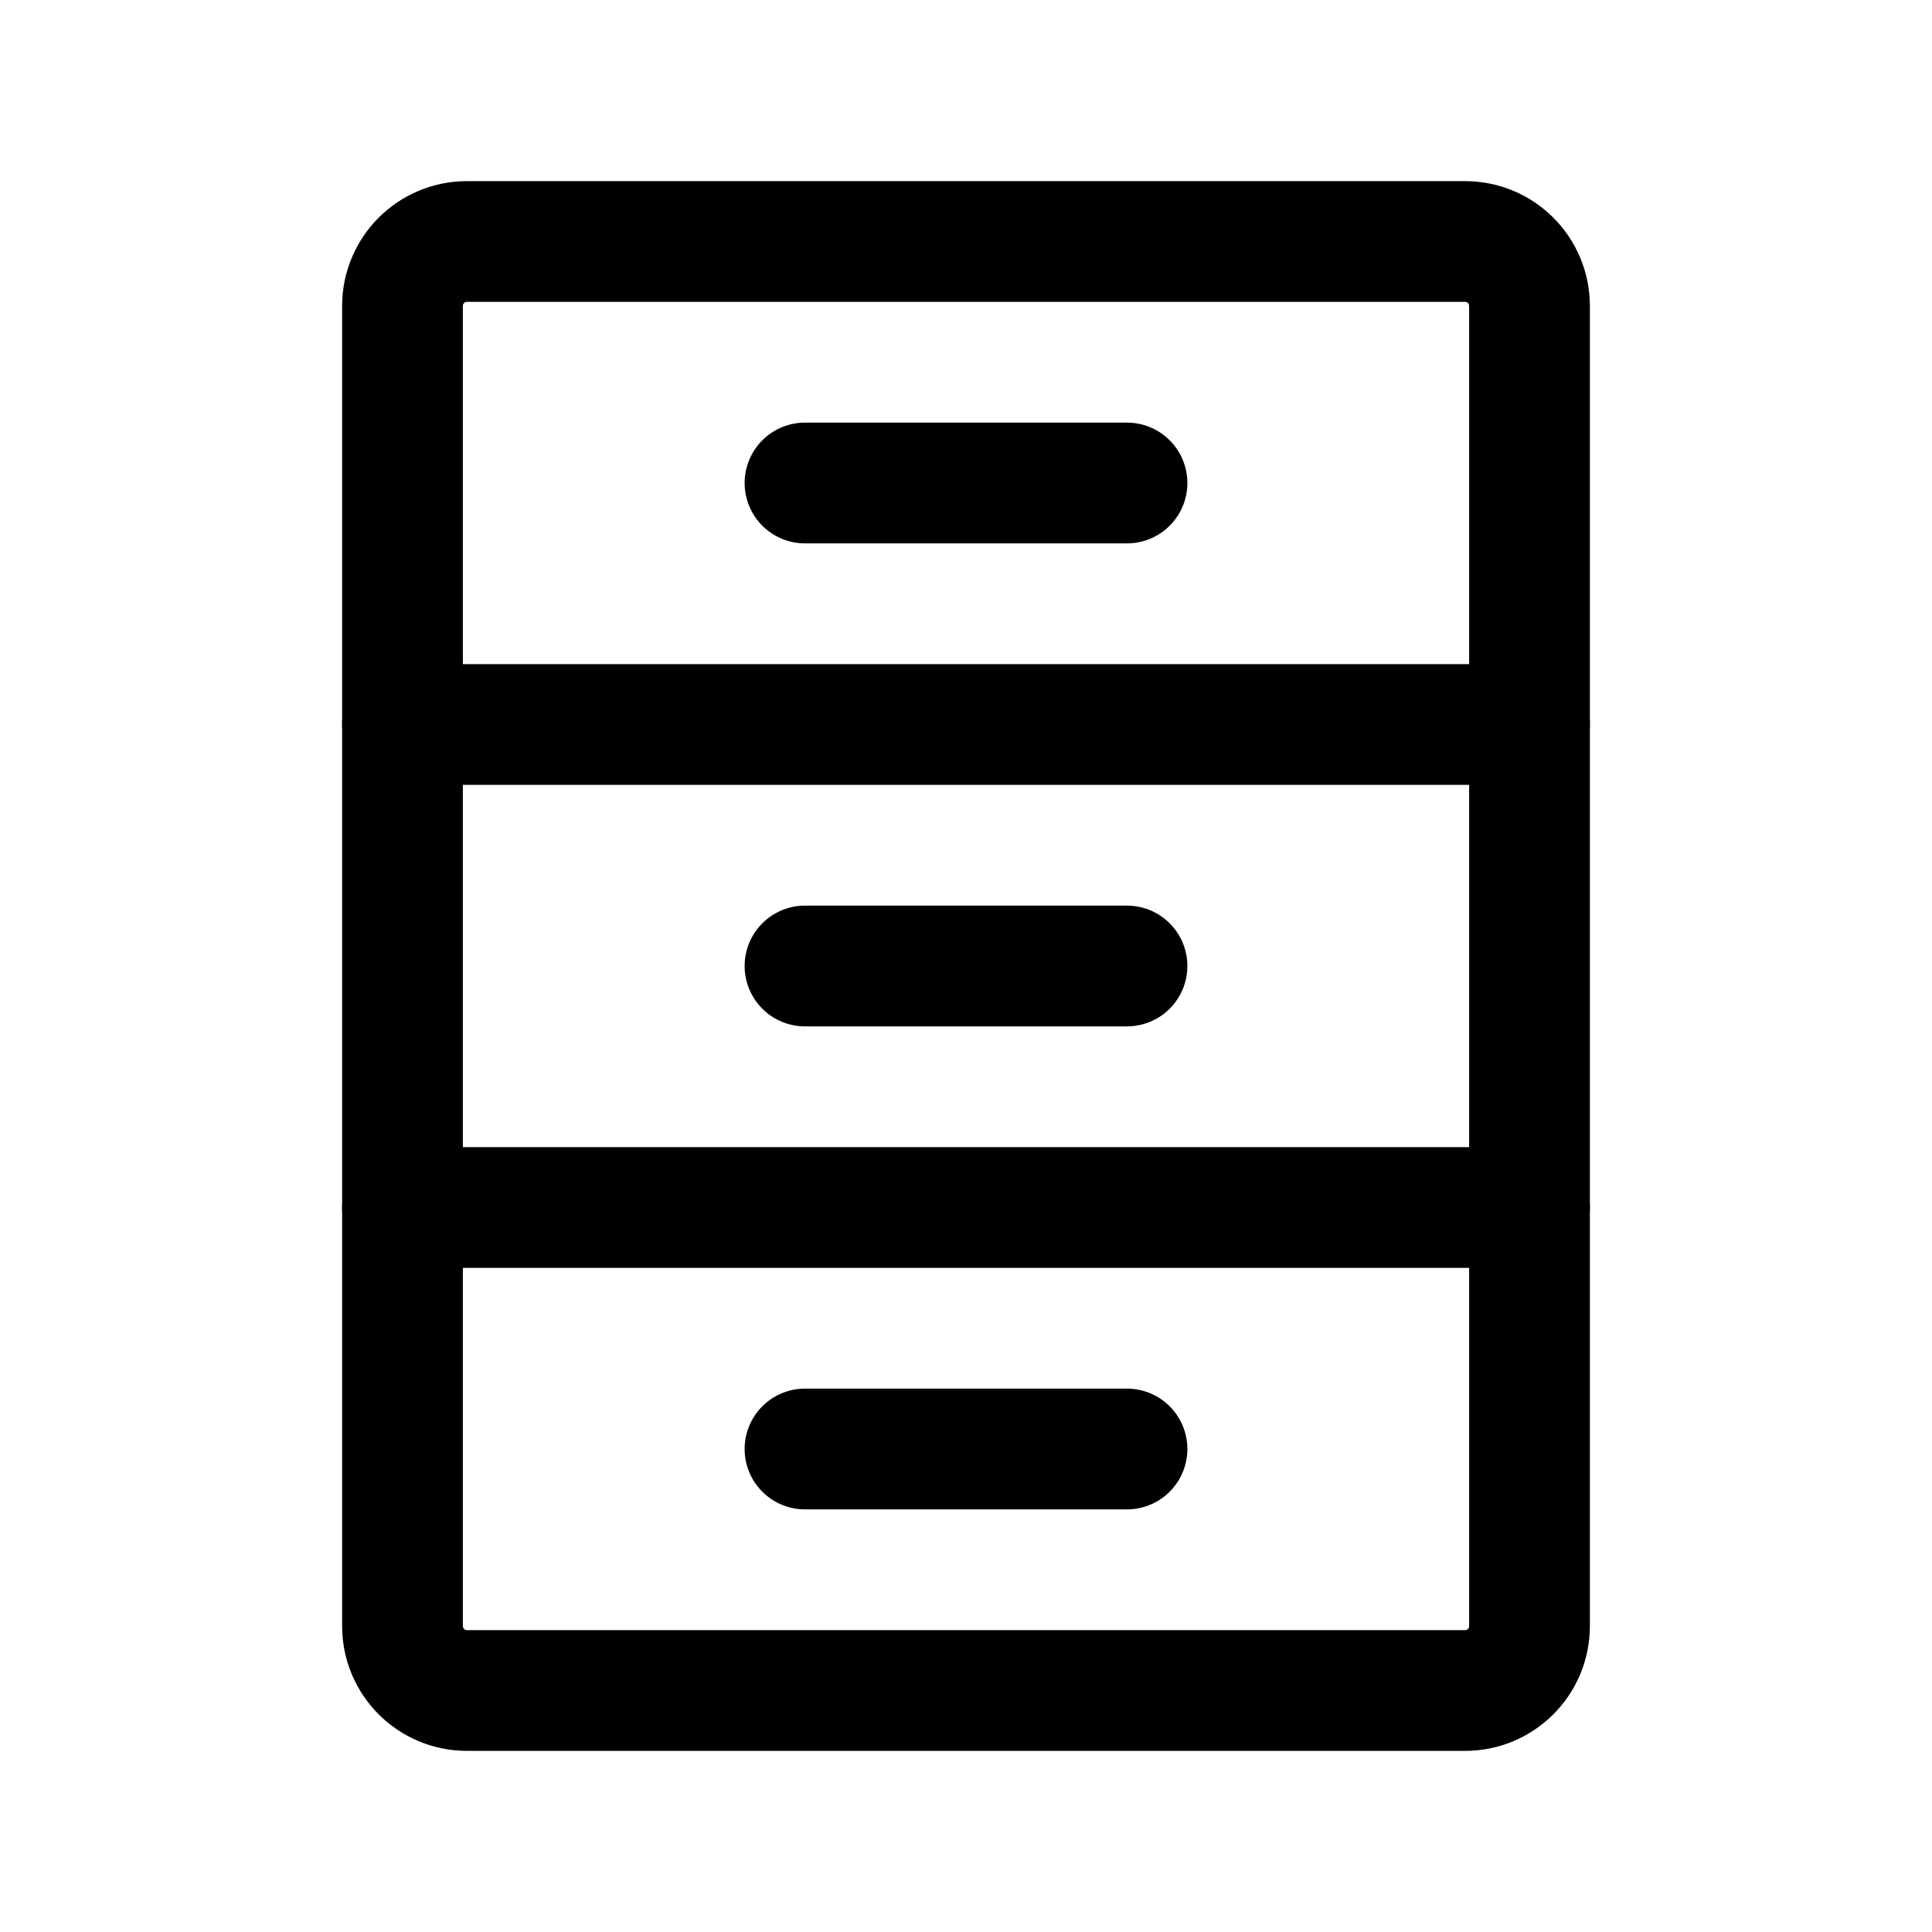
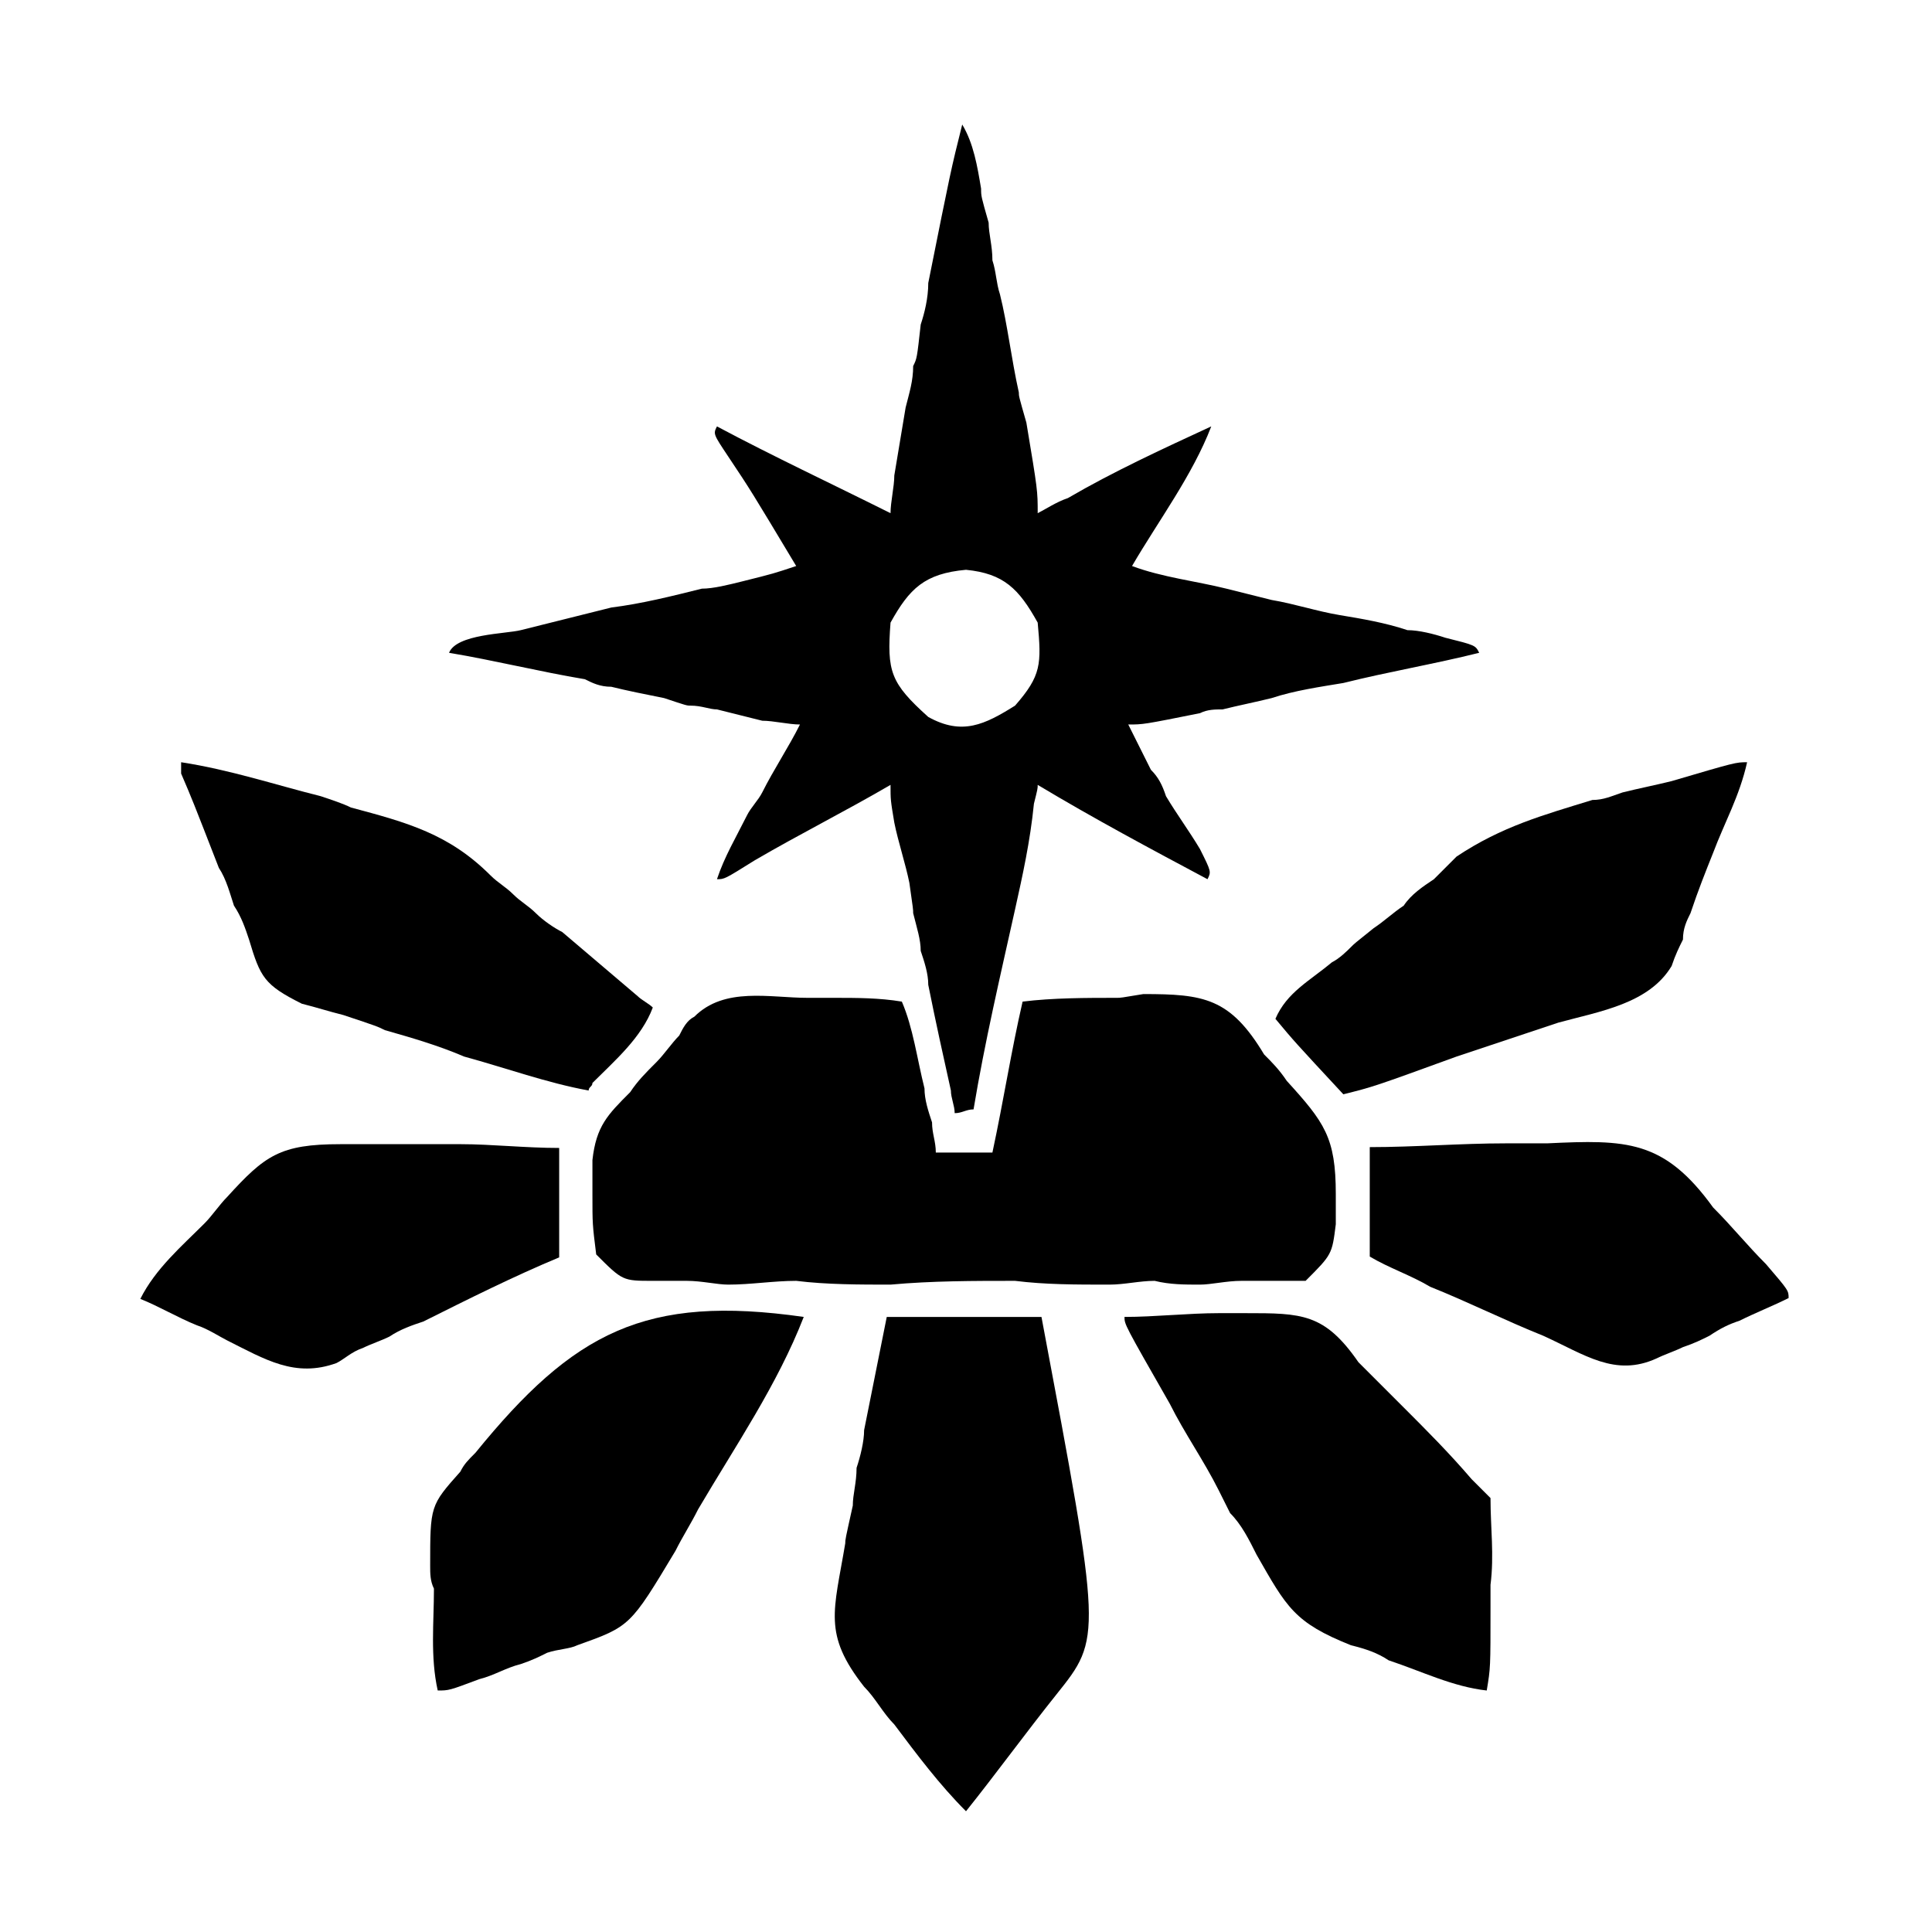
- <svg xmlns="http://www.w3.org/2000/svg" viewBox="0 0 24 24" fill="none" stroke="currentColor" stroke-width="1.5" stroke-linecap="round" stroke-linejoin="round">
-   <rect x="5" y="3" width="14" height="18" rx="0.8" />
-   <path d="M5 9h14" />
-   <path d="M5 15h14" />
-   <path d="M10 6h4" />
-   <path d="M10 12h4" />
-   <path d="M10 18h4" />
+ <svg xmlns="http://www.w3.org/2000/svg" viewBox="0 0 24 24" fill="none" width="24" height="24" aria-hidden="true">
+   <g transform="scale(0.046875)" fill="currentColor" stroke="none">
+     <path d="M0 0 C3 5 4 11 5 17 C5 19 5 19 7 26 C7 29 8 32 8 36 C9 39 9 42 10 45 C12 53 13 62 15 71 C15 72 15 72 17 79 C20 97 20 97 20 103 C22 102 25 100 28 99 C40 92 53 86 66 80 C61 93 52 105 45 117 C53 120 62 121 70 123 C74 124 78 125 82 126 C88 127 94 129 100 130 C106 131 112 132 118 134 C121 134 125 135 128 136 C136 138 136 138 137 140 C125 143 113 145 101 148 C95 149 88 150 82 152 C78 153 73 154 69 155 C67 155 65 155 63 156 C48 159 48 159 44 159 C46 163 48 167 50 171 C52 173 53 175 54 178 C57 183 60 187 63 192 C66 198 66 198 65 200 C50 192 35 184 20 175 C20 176 20 176 19 180 C18 190 16 199 14 208 C10 226 6 243 3 261 C1 261 -0 262 -2 262 C-2 260 -3 258 -3 256 C-5 247 -7 238 -9 228 C-9 225 -10 222 -11 219 C-11 216 -12 213 -13 209 C-13 208 -13 208 -14 201 C-15 196 -17 190 -18 185 C-19 179 -19 179 -19 175 C-31 182 -43 188 -55 195 C-63 200 -63 200 -65 200 C-63 194 -60 189 -57 183 C-56 181 -54 179 -53 177 C-50 171 -46 165 -43 159 C-46 159 -50 158 -53 158 C-57 157 -61 156 -65 155 C-67 155 -69 154 -72 154 C-73 154 -73 154 -79 152 C-84 151 -89 150 -93 149 C-96 149 -98 148 -100 147 C-112 145 -124 142 -136 140 C-134 135 -121 135 -117 134 C-113 133 -109 132 -105 131 C-101 130 -97 129 -93 128 C-85 127 -77 125 -69 123 C-66 123 -62 122 -58 121 C-50 119 -50 119 -44 117 C-56 97 -56 97 -62 88 C-66 82 -66 82 -65 80 C-50 88 -35 95 -19 103 C-19 100 -18 96 -18 93 C-17 87 -16 81 -15 75 C-14 71 -13 68 -13 64 C-12 62 -12 62 -11 53 C-10 50 -9 46 -9 42 C-3 12 -3 12 0 0 Z M-19 132 C-20 145 -19 148 -9 157 C0 162 6 159 14 154 C21 146 21 143 20 132 C15 123 11 119 1 118 C-10 119 -14 123 -19 132 Z " transform="translate(255,33)" />
+     <path d="M0 0 C13 2 25 6 37 9 C40 10 43 11 45 12 C60 16 71 19 82 30 C84 32 86 33 88 35 C90 37 92 38 94 40 C96 42 99 44 101 45 C108 51 114 56 121 62 C122 63 124 64 125 65 C122 73 115 79 109 85 C109 86 108 86 108 87 C97 85 86 81 75 78 C68 75 61 73 54 71 C52 70 52 70 43 67 C39 66 36 65 32 64 C22 59 21 57 18 47 C17 44 16 41 14 38 C13 35 12 31 10 28 C3 10 3 10 0 3 C0 2 0 1 0 0 Z " transform="translate(48,202)" />
+     <path d="M0 0 C-2 9 -6 16 -9 24 C-11 29 -13 34 -15 40 C-16 42 -17 44 -17 47 C-18 49 -19 51 -20 54 C-26 64 -39 66 -50 69 C-53 70 -56 71 -59 72 C-62 73 -65 74 -68 75 C-71 76 -74 77 -77 78 C-99 86 -99 86 -107 88 C-120 74 -120 74 -125 68 C-122 61 -116 58 -110 53 C-108 52 -106 50 -105 49 C-104 48 -104 48 -99 44 C-96 42 -94 40 -91 38 C-89 35 -86 33 -83 31 C-81 29 -79 27 -77 25 C-65 17 -54 14 -41 10 C-38 10 -36 9 -33 8 C-29 7 -24 6 -20 5 C-3 0 -3 0 0 0 Z " transform="translate(463,202)" />
+     <path d="M0 0 C2 0 5 0 7 0 C13 0 19 0 25 1 C28 8 29 16 31 24 C31 27 32 30 33 33 C33 36 34 38 34 41 C39 41 44 41 49 41 C52 27 54 14 57 1 C65 0 74 -0 82 -0 C83 -0 83 -0 89 -1 C105 -1 112 0 121 15 C123 17 125 19 127 22 C137 33 140 37 140 52 C140 54 140 57 140 60 C139 68 139 68 132 75 C124 75 124 75 115 75 C111 75 107 76 104 76 C100 76 96 76 92 75 C88 75 84 76 80 76 C71 76 63 76 55 75 C44 75 33 75 22 76 C14 76 5 76 -3 75 C-9 75 -15 76 -21 76 C-24 76 -28 75 -32 75 C-35 75 -38 75 -41 75 C-49 75 -49 75 -56 68 C-57 60 -57 60 -57 52 C-57 49 -57 46 -57 43 C-56 34 -53 31 -47 25 C-45 22 -43 20 -40 17 C-38 15 -36 12 -34 10 C-33 8 -32 6 -30 5 C-22 -3 -10 -0 0 0 Z " transform="translate(214,264.4375)" />
+     <path d="M0 0 C3 0 7 0 10 0 C14 0 17 0 21 0 C24 0 28 0 32 0 C40 0 49 1 58 1 C58 10 58 20 58 30 C46 35 34 41 22 47 C19 48 16 49 13 51 C11 52 8 53 6 54 C3 55 1 57 -1 58 C-12 62 -20 57 -30 52 C-32 51 -35 49 -38 48 C-43 46 -48 43 -53 41 C-49 33 -42 27 -36 21 C-34 19 -32 16 -30 14 C-20 3 -16 -0 0 0 Z " transform="translate(90.1875,303.2188)" />
+     <path d="M0 0 C12 -0 24 -1 36 -1 C40 -1 43 -1 47 -1 C68 -2 78 -2 91 16 C96 21 100 26 105 31 C111 38 111 38 111 40 C107 42 102 44 98 46 C95 47 93 48 90 50 C88 51 86 52 83 53 C81 54 78 55 76 56 C65 61 57 55 46 50 C36 46 26 41 16 37 C11 34 5 32 0 29 C0 19 0 10 0 0 Z " transform="translate(363,304)" />
+     <path d="M0 0 C-7 18 -18 34 -28 51 C-30 55 -32 58 -34 62 C-46 82 -46 82 -60 87 C-62 88 -65 88 -68 89 C-70 90 -72 91 -75 92 C-79 93 -82 95 -86 96 C-94 99 -94 99 -97 99 C-99 90 -98 81 -98 72 C-99 70 -99 68 -99 66 C-99 50 -99 50 -91 41 C-90 39 -89 38 -87 36 C-61 4 -42 -6 0 0 Z " transform="translate(213,349)" />
+     <path d="M0 0 C14 0 27 0 41 0 C57 85 57 85 45 100 C37 110 29 121 21 131 C14 124 8 116 2 108 C-1 105 -3 101 -6 98 C-17 84 -14 78 -11 60 C-11 59 -11 59 -9 50 C-9 47 -8 44 -8 40 C-7 37 -6 33 -6 30 C-1 5 -1 5 0 0 Z " transform="translate(235,349)" />
+     <path d="M0 0 C8 -0 17 -1 25 -1 C27 -1 29 -1 32 -1 C47 -1 53 -1 62 12 C66 16 70 20 74 24 C80 30 86 36 92 43 C94 45 95 46 97 48 C97 56 98 63 97 71 C97 73 97 75 97 77 C97 93 97 93 96 99 C87 98 79 94 70 91 C67 89 64 88 60 87 C45 81 43 77 35 63 C33 59 31 55 28 52 C27 50 26 48 25 46 C21 38 16 31 12 23 C0 2 0 2 0 0 Z " transform="translate(298,349)" />
+   </g>
</svg>
